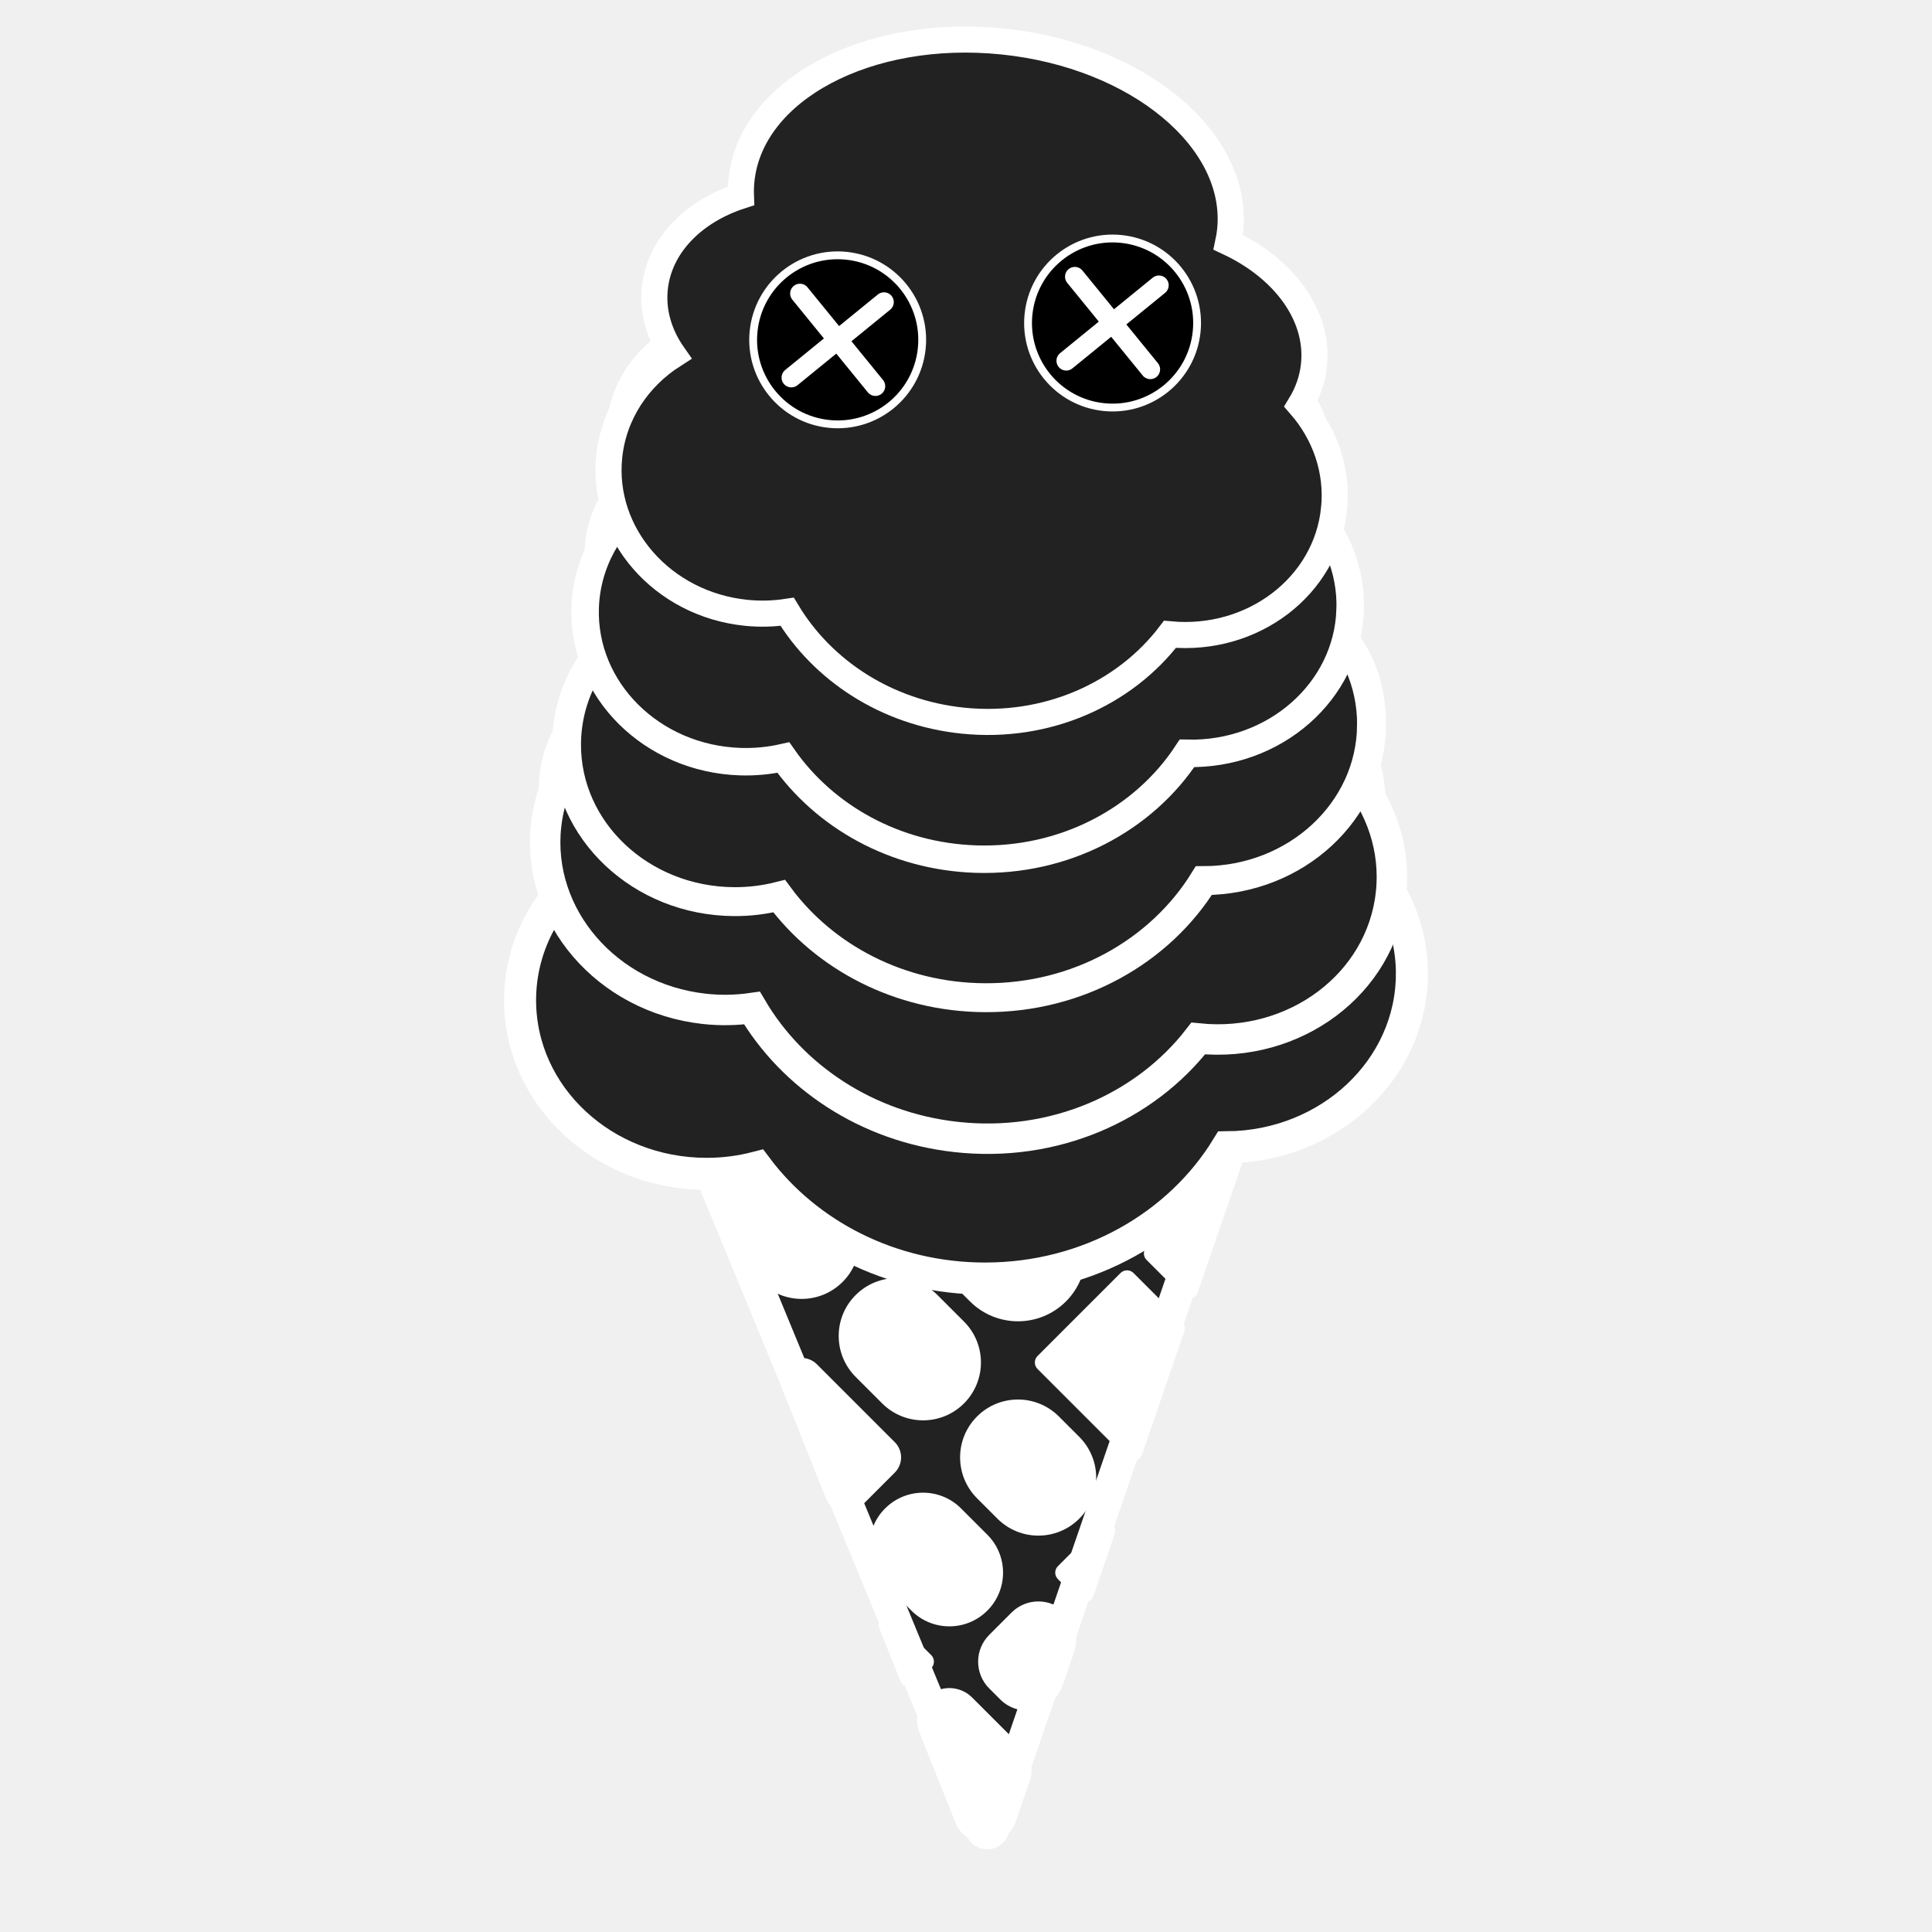
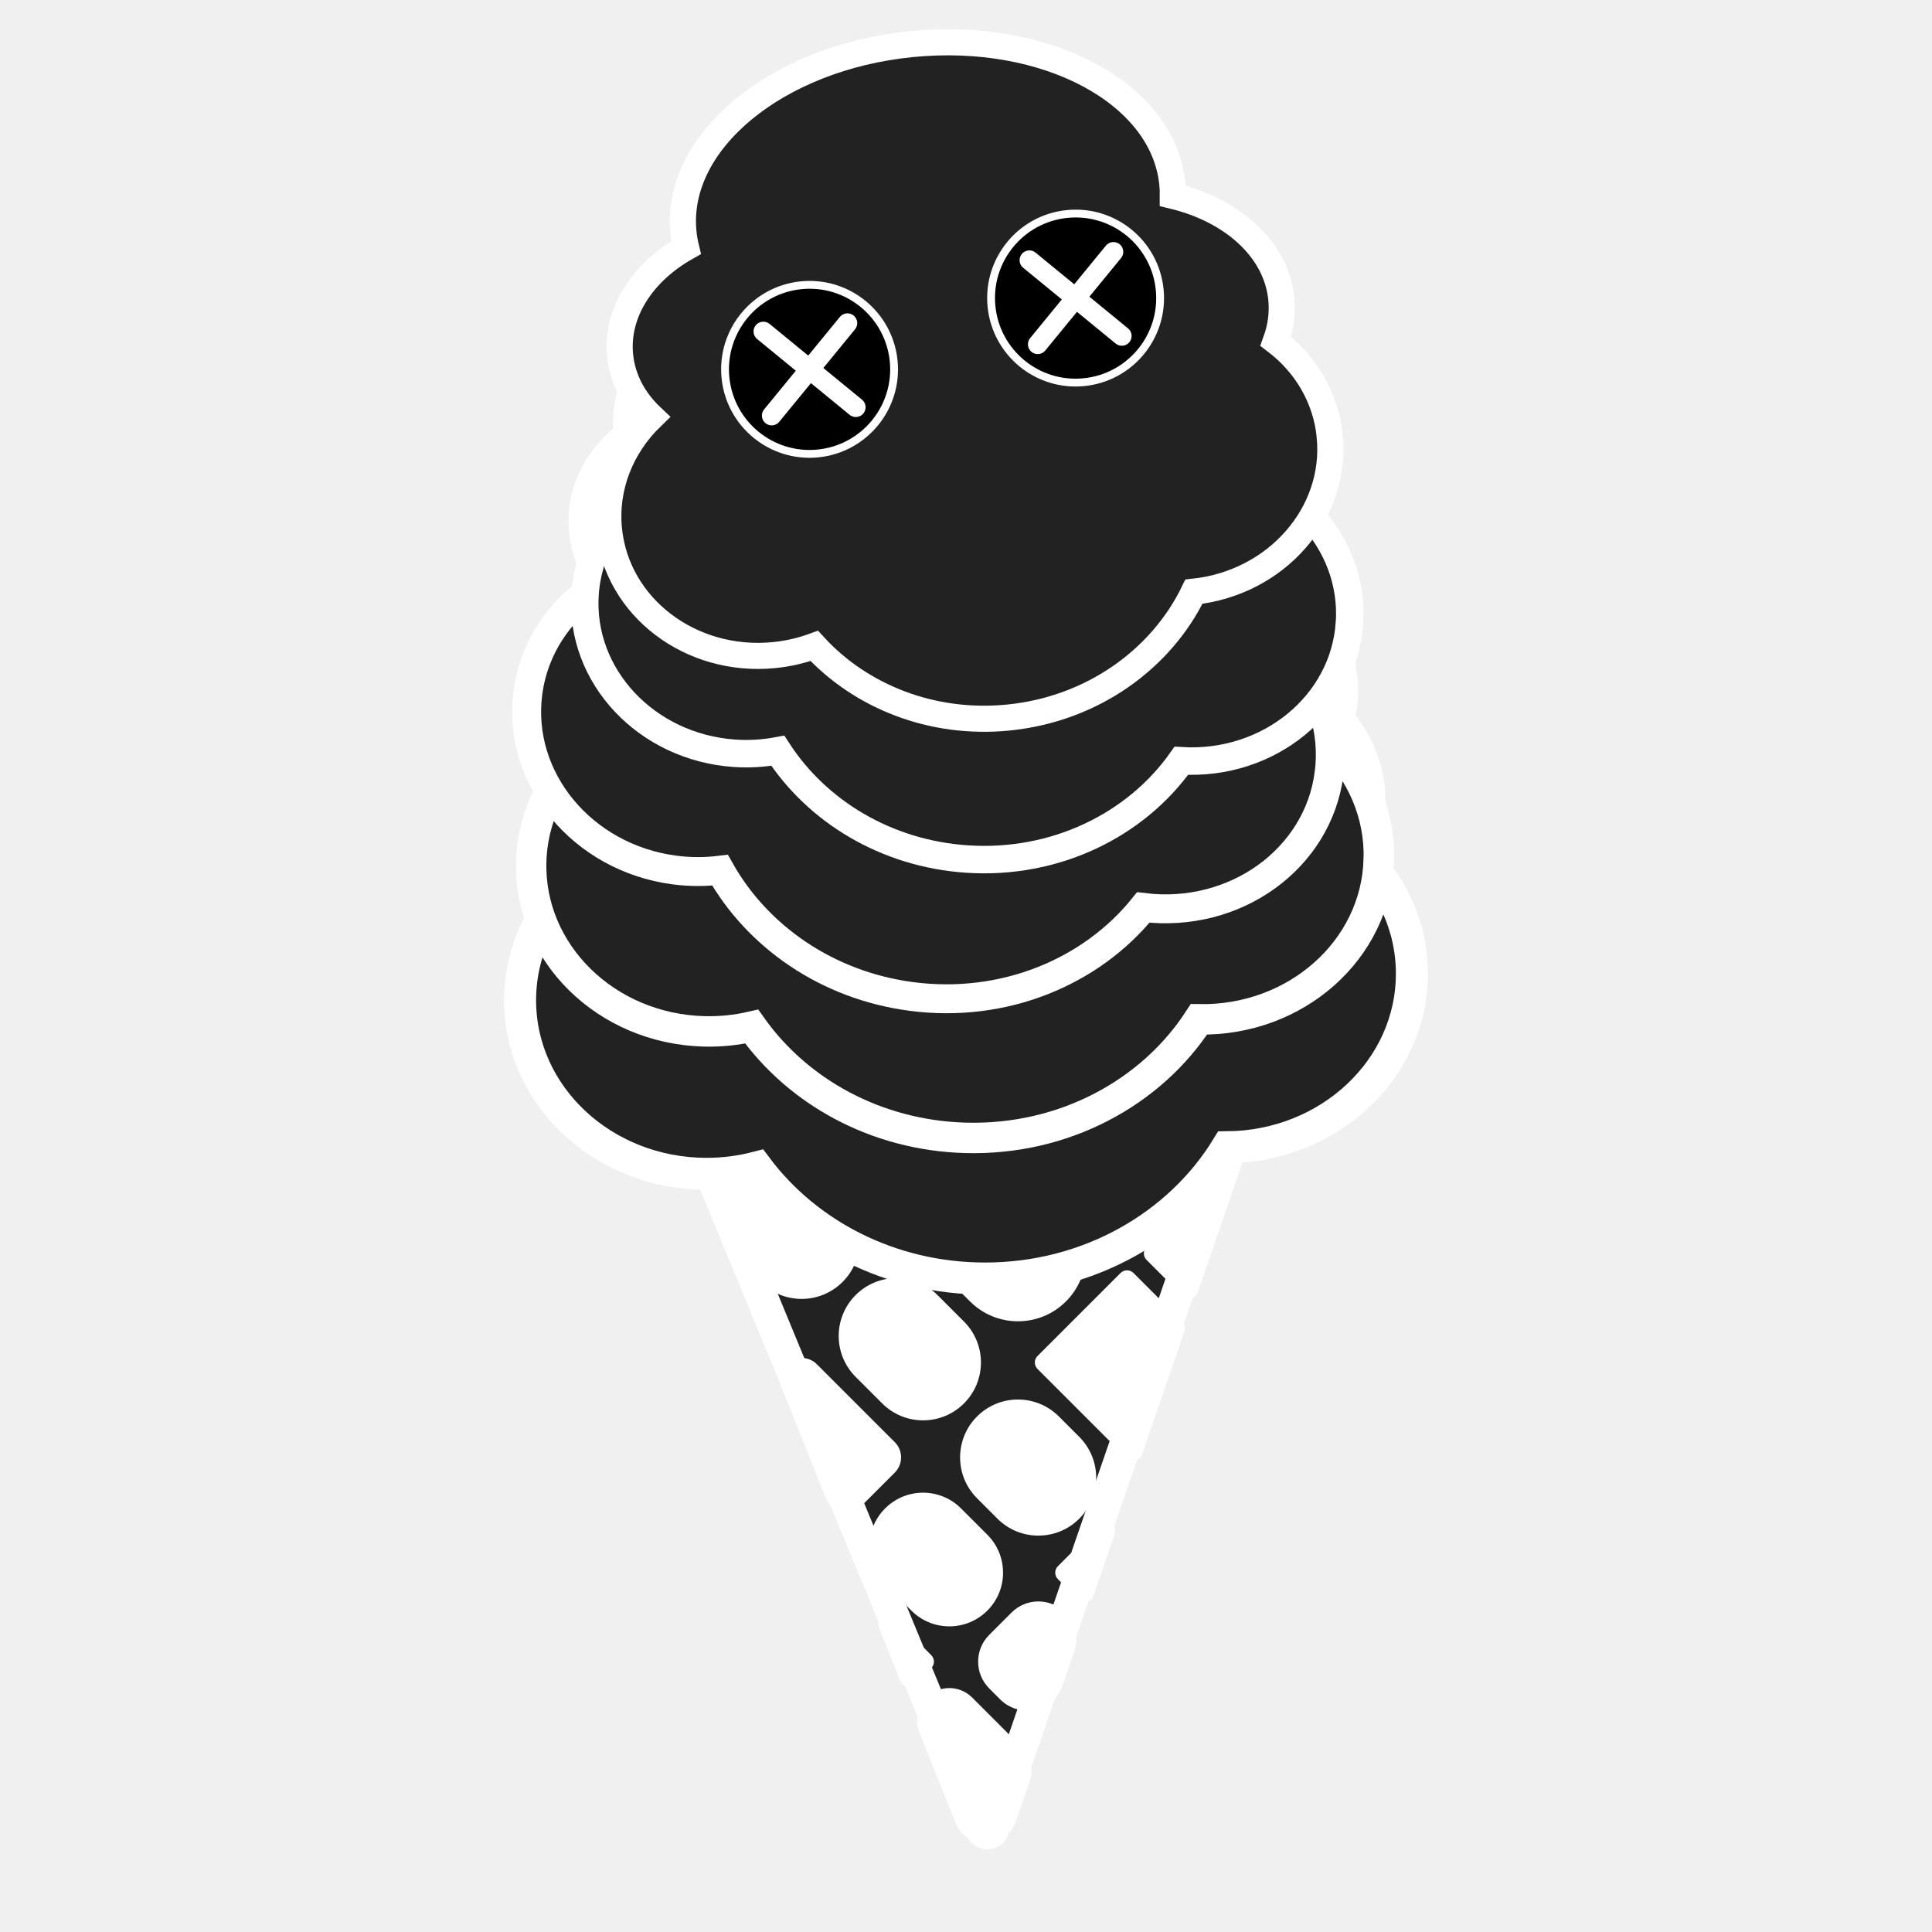
<svg xmlns="http://www.w3.org/2000/svg" viewBox="0 0 1024 1024" width="100%" height="100%">
  <g transform="translate(267.1688, 298.1875) scale(0.8490028)">
    <g transform="translate(0, -84)">
      <g id="Cone">
        <path id="Cone_Bottom" data-name="Cone Bottom" d="M108.22,414.88l189.84,460.03c1.36,3.3,6.09,3.16,7.25-.22l159.34-463.34c.87-2.53-1.03-5.16-3.7-5.13l-349.18,3.32c-2.74.03-4.59,2.82-3.55,5.35Z" style="fill: rgb(34, 34, 34); stroke: rgb(255, 255, 255); stroke-linejoin: round; stroke-width: 20px;" />
        <g id="Waffle_Cross-Hatch" data-name="Waffle Cross-Hatch">
          <path d="M261.93,482.48h0c15.03-15.03,4.46-40.72-16.79-40.83h0c-21.37-.11-32.14,25.72-17.03,40.83h0c9.34,9.34,24.48,9.34,33.82,0Z" style="fill: rgb(255, 255, 255);" />
          <path d="M384.85,527.49l-51.82,51.82c-2.24,2.24-2.24,5.86,0,8.1l55.71,55.71c2.24,2.24,5.86,2.24,8.1,0h0c.62-.62,1.08-1.36,1.37-2.19l26.52-77.11c.71-2.07.18-4.36-1.37-5.91l-30.41-30.41c-2.24-2.24-5.86-2.24-8.1,0Z" style="fill: rgb(255, 255, 255);" />
          <rect x="274.59" y="463.59" width="84.73" height="95.66" rx="42.36" ry="42.36" transform="translate(-268.79 373.91) rotate(-45)" style="fill: rgb(255, 255, 255);" />
          <rect x="291.06" y="603.84" width="72.24" height="90.24" rx="36.12" ry="36.12" transform="translate(-363.06 421.43) rotate(-45)" style="fill: rgb(255, 255, 255);" />
          <path d="M371.7,684.58l-25.94,25.94c-2.24,2.24-2.24,5.86,0,8.1l12.67,12.67c2.99,2.99,8.09,1.82,9.46-2.19l13.28-38.61c1.97-5.74-5.17-10.2-9.46-5.91Z" style="fill: rgb(255, 255, 255);" />
          <path d="M159.42,564.14l2.73,6.83c1.52,3.82,6.46,4.83,9.37,1.93l2.05-2.05c2.24-2.24,2.24-5.86,0-8.1l-4.78-4.78c-4.4-4.4-11.67.39-9.37,6.17Z" style="fill: rgb(255, 255, 255);" />
          <path d="M243.92,633.11l-48.65-48.65c-5.24-5.24-13.74-5.24-18.99,0h0c-3.8,3.8-4.97,9.49-2.98,14.47l27.77,69.54c3.58,8.95,15.14,11.33,21.96,4.51l20.89-20.89c5.24-5.24,5.24-13.74,0-18.99Z" style="fill: rgb(255, 255, 255);" />
          <path d="M211.32,533.1h0c14.11-14.11,14.11-36.98,0-51.08l-34.94-34.94c-.72-.72-.72-1.89,0-2.62h0c1.16-1.16.34-3.15-1.3-3.16l-11.23-.06c-25.62-.13-43.23,25.72-33.73,49.51l5.37,13.45c1.82,4.55,4.54,8.68,8,12.15l16.74,16.74c14.11,14.11,36.98,14.11,51.08,0Z" style="fill: rgb(255, 255, 255);" />
          <path d="M263.74,792.53h0c-5.69,5.69-7.45,14.23-4.46,21.71l22.5,56.36c6.92,17.34,31.68,16.74,37.75-.92l8.66-25.2c2.5-7.28.64-15.35-4.8-20.79l-31.17-31.17c-7.87-7.87-20.62-7.87-28.48,0Z" style="fill: rgb(255, 255, 255);" />
          <path d="M392.94,503.07l40.81-40.81c2.24-2.24,5.86-2.24,8.1,0l.06.06c2.24,2.24,2.24,5.86,0,8.1l-40.81,40.81c-2.24,2.24-2.24,5.86,0,8.1l22.48,22.48c2.99,2.99,8.09,1.82,9.46-2.19l30.71-89.32c1.27-3.71-1.47-7.57-5.39-7.59l-120.63-.6c-5.11-.03-7.69,6.16-4.08,9.77l51.18,51.18c2.24,2.24,5.86,2.24,8.1,0Z" style="fill: rgb(255, 255, 255);" />
          <rect x="217.18" y="527.25" width="72.24" height="95.66" rx="36.12" ry="36.12" transform="translate(-332.45 347.55) rotate(-45)" style="fill: rgb(255, 255, 255);" />
          <path d="M350.28,739.46h0c-9.24-9.24-24.22-9.24-33.46,0l-13.94,13.94c-9.24,9.24-9.24,24.22,0,33.46l6.81,6.81c12.37,12.37,33.42,7.5,39.1-9.04l7.13-20.75c2.94-8.55.75-18.03-5.64-24.42Z" style="fill: rgb(255, 255, 255);" />
          <path d="M234.18,749.12l13.2,33.06c1.52,3.82,6.46,4.83,9.37,1.93l9.93-9.93c2.24-2.24,2.24-5.86,0-8.1l-23.13-23.13c-4.4-4.4-11.67.39-9.37,6.17Z" style="fill: rgb(255, 255, 255);" />
          <rect x="236.26" y="661.25" width="67.04" height="90.24" rx="33.52" ry="33.52" transform="translate(-420.46 397.65) rotate(-45)" style="fill: rgb(255, 255, 255);" />
        </g>
        <ellipse id="Cone_Top" data-name="Cone Top" cx="288.37" cy="404.38" rx="182.34" ry="67.01" style="fill: rgb(34, 34, 34); stroke: rgb(255, 255, 255); stroke-miterlimit: 10; stroke-width: 20px;" />
      </g>
    </g>
    <g transform="translate(288, 166) rotate(0) scale(1) translate(-288, -250)">
      <path id="Scoop_Outline" data-name="Scoop Outline" d="M566.75,340.67c0-29.85-12.97-56.87-33.96-76.47,4.8-9.98,7.44-20.71,7.44-31.9,0-38.29-30.62-71.33-74.92-86.77.33-3.07.51-6.17.51-9.3,0-69.72-84.29-126.24-188.26-126.24s-188.26,56.52-188.26,126.24c0,4,.29,7.95.83,11.86-34.94,15.4-58.48,44.25-58.48,77.34,0,18.21,7.15,35.15,19.39,49.26-25.1,19.88-41.05,49.47-41.05,82.54,0,59.85,52.15,108.37,116.49,108.37,10.83,0,21.3-1.4,31.26-3.98,31.42,41.91,83.55,69.34,142.55,69.34,64.73,0,121.2-33,151.11-81.94,63.8-.57,115.34-48.85,115.34-108.34Z" style="fill: rgb(34, 34, 34); stroke: rgb(255, 255, 255); stroke-miterlimit: 10; stroke-width: 20px;" />
    </g>
-     <g transform="translate(300.0169, 92) rotate(6.358221) scale(0.95) translate(-288, -250)">
+     <g transform="translate(283.6594, 92) rotate(1.530711) scale(0.95) translate(-288, -250)">
      <path id="Scoop_Outline" data-name="Scoop Outline" d="M566.75,340.67c0-29.85-12.97-56.87-33.96-76.47,4.8-9.98,7.44-20.71,7.44-31.9,0-38.29-30.62-71.33-74.92-86.77.33-3.07.51-6.17.51-9.3,0-69.72-84.29-126.24-188.26-126.24s-188.26,56.52-188.26,126.24c0,4,.29,7.95.83,11.86-34.94,15.4-58.48,44.25-58.48,77.34,0,18.21,7.15,35.15,19.39,49.26-25.1,19.88-41.05,49.47-41.05,82.54,0,59.85,52.15,108.37,116.49,108.37,10.83,0,21.3-1.4,31.26-3.98,31.42,41.91,83.55,69.34,142.55,69.34,64.73,0,121.2-33,151.11-81.94,63.8-.57,115.34-48.85,115.34-108.34Z" style="fill: rgb(34, 34, 34); stroke: rgb(255, 255, 255); stroke-miterlimit: 10; stroke-width: 20px;" />
    </g>
-     <g transform="translate(290.5055, 18) rotate(0.360737) scale(0.9025) translate(-288, -250)">
+     <g transform="translate(276.2619, 18) rotate(7.490159) scale(0.9025) translate(-288, -250)">
      <path id="Scoop_Outline" data-name="Scoop Outline" d="M566.75,340.67c0-29.85-12.97-56.87-33.96-76.47,4.8-9.98,7.44-20.71,7.44-31.9,0-38.29-30.62-71.33-74.92-86.77.33-3.07.51-6.17.51-9.3,0-69.72-84.29-126.24-188.26-126.24s-188.26,56.52-188.26,126.24c0,4,.29,7.95.83,11.86-34.94,15.4-58.48,44.25-58.48,77.34,0,18.21,7.15,35.15,19.39,49.26-25.1,19.88-41.05,49.47-41.05,82.54,0,59.85,52.15,108.37,116.49,108.37,10.83,0,21.3-1.4,31.26-3.98,31.42,41.91,83.55,69.34,142.55,69.34,64.73,0,121.2-33,151.11-81.94,63.8-.57,115.34-48.85,115.34-108.34Z" style="fill: rgb(34, 34, 34); stroke: rgb(255, 255, 255); stroke-miterlimit: 10; stroke-width: 20px;" />
    </g>
-     <g transform="translate(291.8424, -56) rotate(1.857762) scale(0.857375) translate(-288, -250)">
+     <g transform="translate(294.595, -56) rotate(3.885113) scale(0.857375) translate(-288, -250)">
      <path id="Scoop_Outline" data-name="Scoop Outline" d="M566.75,340.67c0-29.85-12.97-56.87-33.96-76.47,4.8-9.98,7.44-20.71,7.44-31.9,0-38.29-30.62-71.33-74.92-86.77.33-3.07.51-6.17.51-9.3,0-69.72-84.29-126.24-188.26-126.24s-188.26,56.52-188.26,126.24c0,4,.29,7.95.83,11.86-34.94,15.4-58.48,44.25-58.48,77.34,0,18.21,7.15,35.15,19.39,49.26-25.1,19.88-41.05,49.47-41.05,82.54,0,59.85,52.15,108.37,116.49,108.37,10.83,0,21.3-1.4,31.26-3.98,31.42,41.91,83.55,69.34,142.55,69.34,64.73,0,121.2-33,151.11-81.94,63.8-.57,115.34-48.85,115.34-108.34Z" style="fill: rgb(34, 34, 34); stroke: rgb(255, 255, 255); stroke-miterlimit: 10; stroke-width: 20px;" />
    </g>
-     <g transform="translate(299.7745, -130) rotate(5.828422) scale(0.8145062) translate(-288, -250)">
+     <g transform="translate(282.1977, -130) rotate(-5.670564) scale(0.8145062) translate(-288, -250)">
      <path id="Scoop_Outline" data-name="Scoop Outline" d="M566.75,340.67c0-29.85-12.97-56.87-33.96-76.47,4.8-9.98,7.44-20.71,7.44-31.9,0-38.29-30.62-71.33-74.92-86.77.33-3.07.51-6.17.51-9.3,0-69.72-84.29-126.24-188.26-126.24s-188.26,56.52-188.26,126.24c0,4,.29,7.95.83,11.86-34.94,15.4-58.48,44.25-58.48,77.34,0,18.21,7.15,35.15,19.39,49.26-25.1,19.88-41.05,49.47-41.05,82.54,0,59.85,52.15,108.37,116.49,108.37,10.83,0,21.3-1.4,31.26-3.98,31.42,41.91,83.55,69.34,142.55,69.34,64.73,0,121.2-33,151.11-81.94,63.8-.57,115.34-48.85,115.34-108.34Z" style="fill: rgb(34, 34, 34); stroke: rgb(255, 255, 255); stroke-miterlimit: 10; stroke-width: 20px;" />
      <g id="Right_Eye" data-name="Right Eye">
        <circle id="Left_Eye_Outline" data-name="Left Eye Outline" cx="383.4" cy="216.12" r="64.78" style="fill: rgb(0, 0, 0); stroke: rgb(255, 255, 255); stroke-miterlimit: 10; stroke-width: 6px;" />
      </g>
      <g id="Left_Eye" data-name="Left Eye">
        <circle id="Right_Eye_Outline" data-name="Right Eye Outline" cx="175.1" cy="250.34" r="64.78" style="fill: rgb(0, 0, 0); stroke: rgb(255, 255, 255); stroke-miterlimit: 10; stroke-width: 6px;" />
      </g>
      <g>
        <line x1="351.01" y1="183.73" x2="415.79" y2="248.51" stroke="#fff" stroke-width="15" stroke-linecap="round" />
        <line x1="351.01" y1="248.51" x2="415.79" y2="183.73" stroke="#fff" stroke-width="15" stroke-linecap="round" />
      </g>
      <g>
        <line x1="142.71" y1="217.95" x2="207.49" y2="282.73" stroke="#fff" stroke-width="15" stroke-linecap="round" />
        <line x1="142.71" y1="282.73" x2="207.49" y2="217.95" stroke="#fff" stroke-width="15" stroke-linecap="round" />
      </g>
    </g>
  </g>
</svg>
